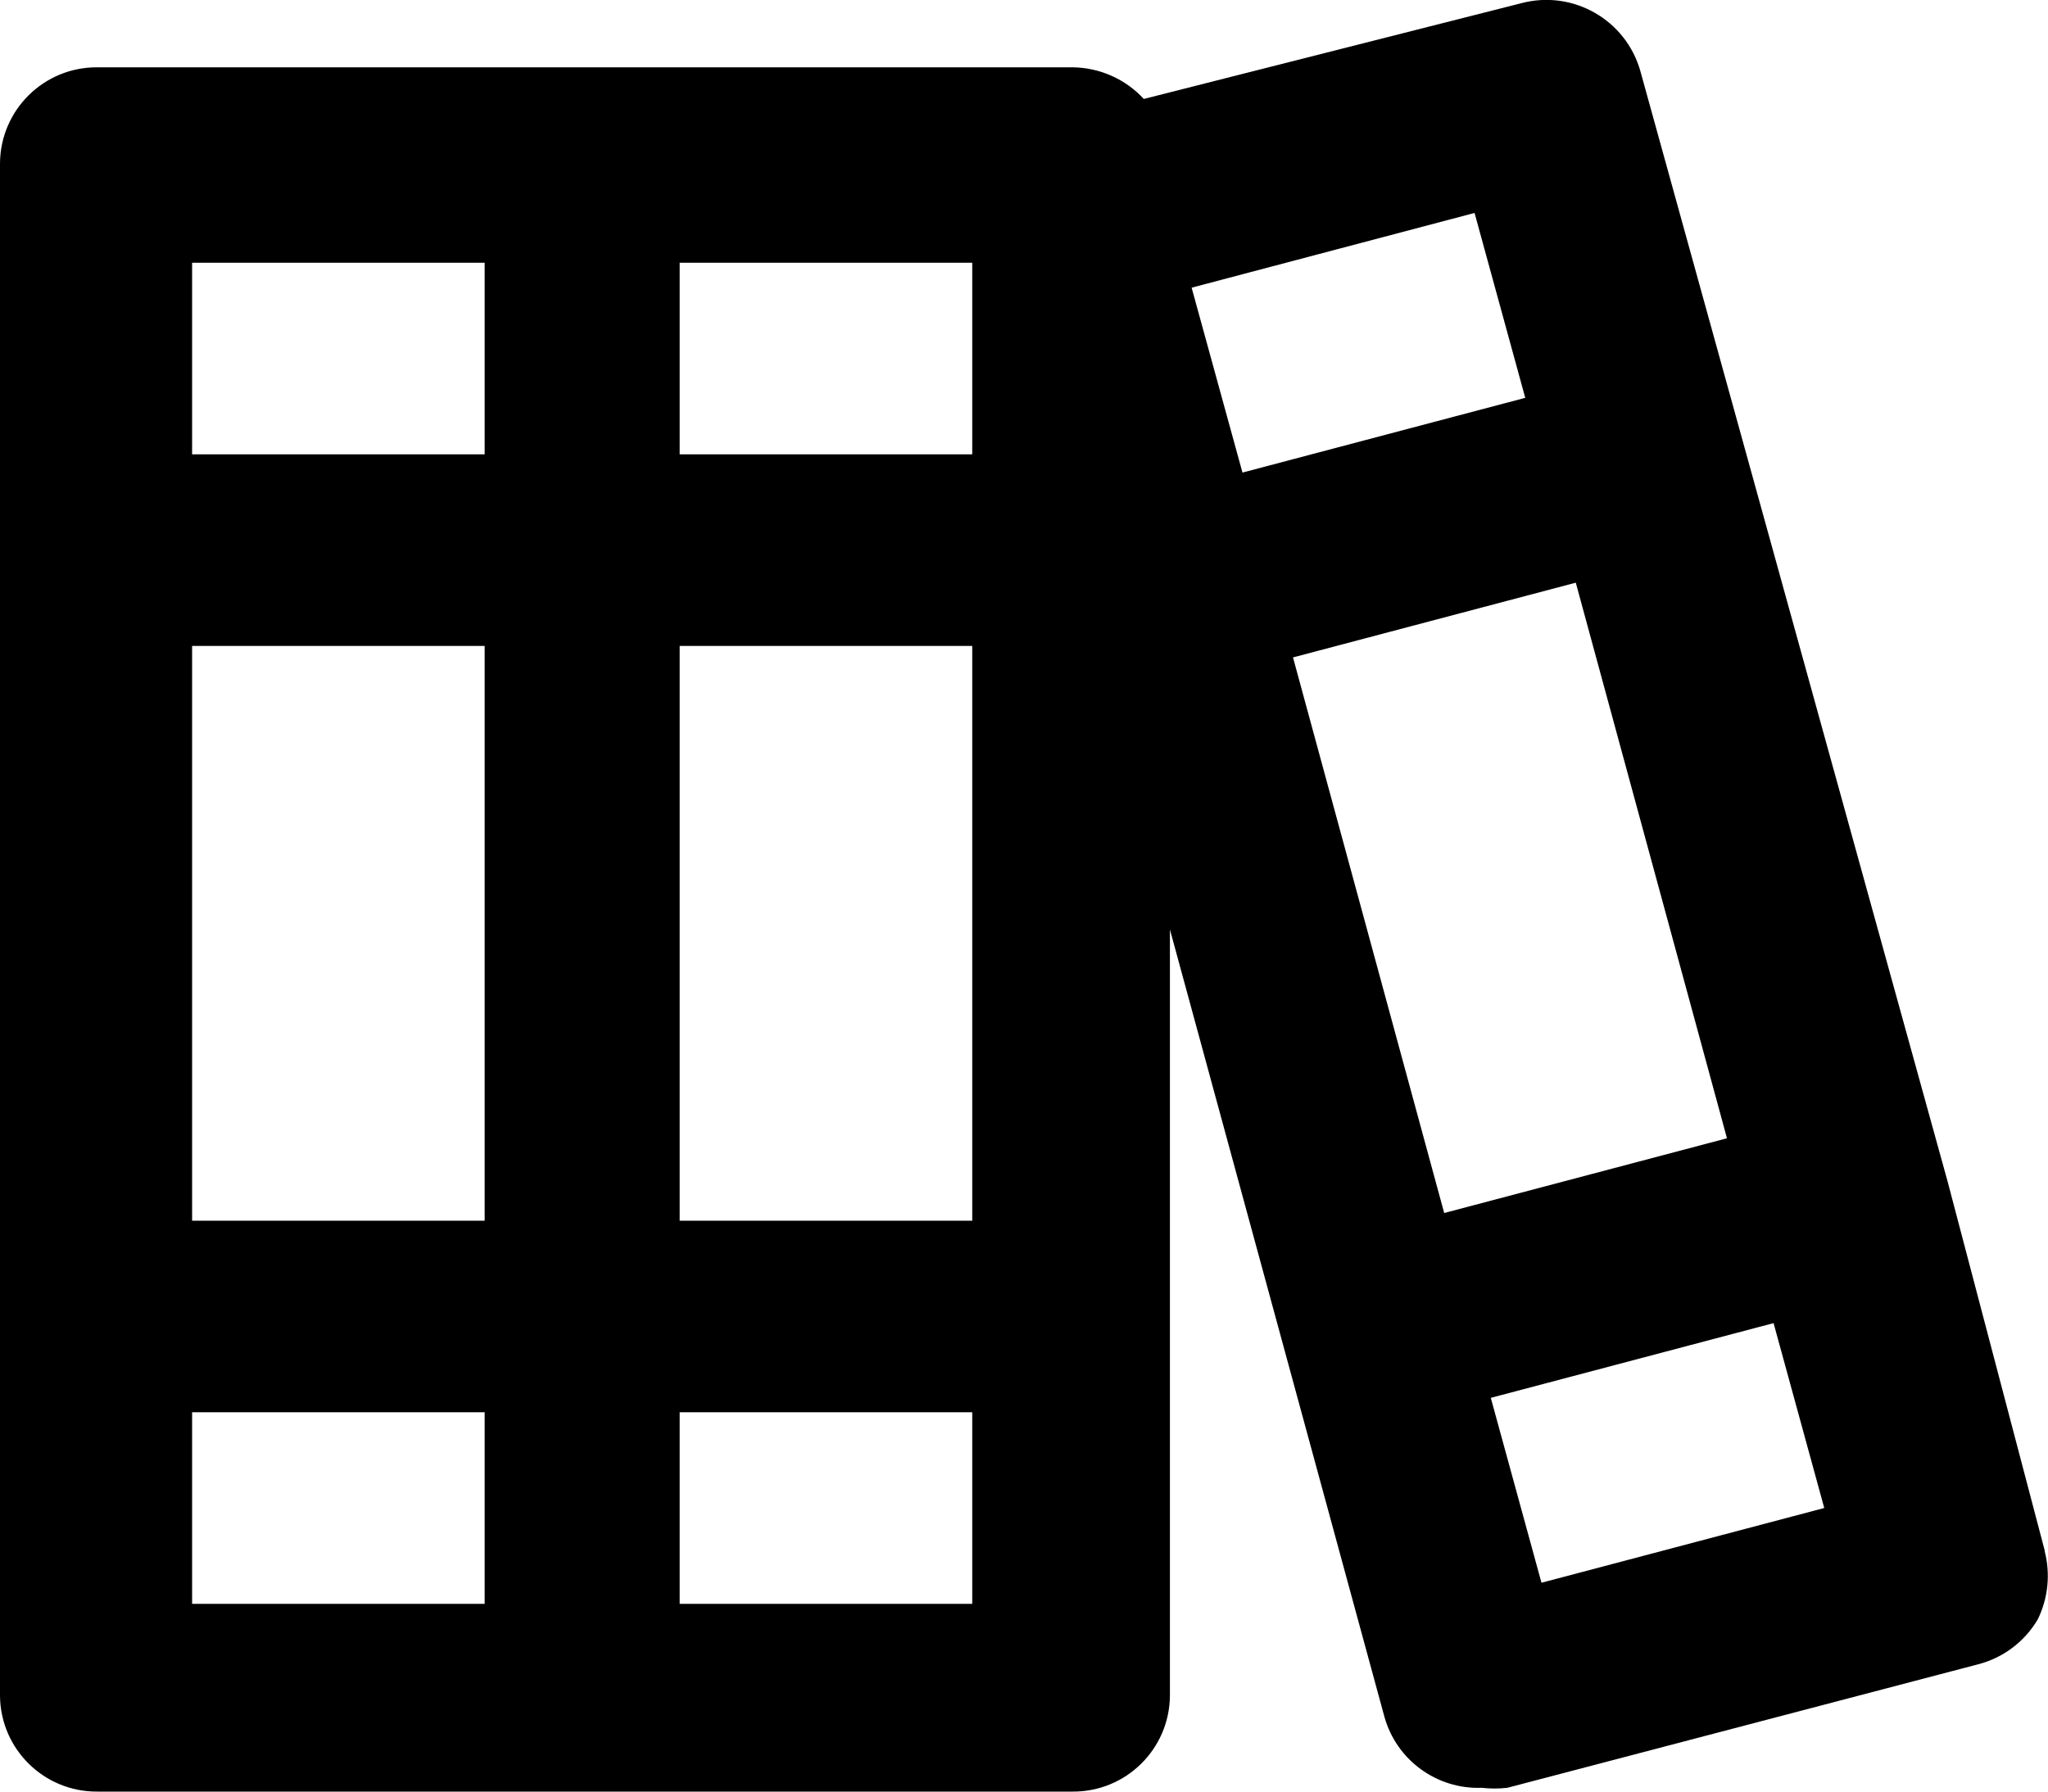
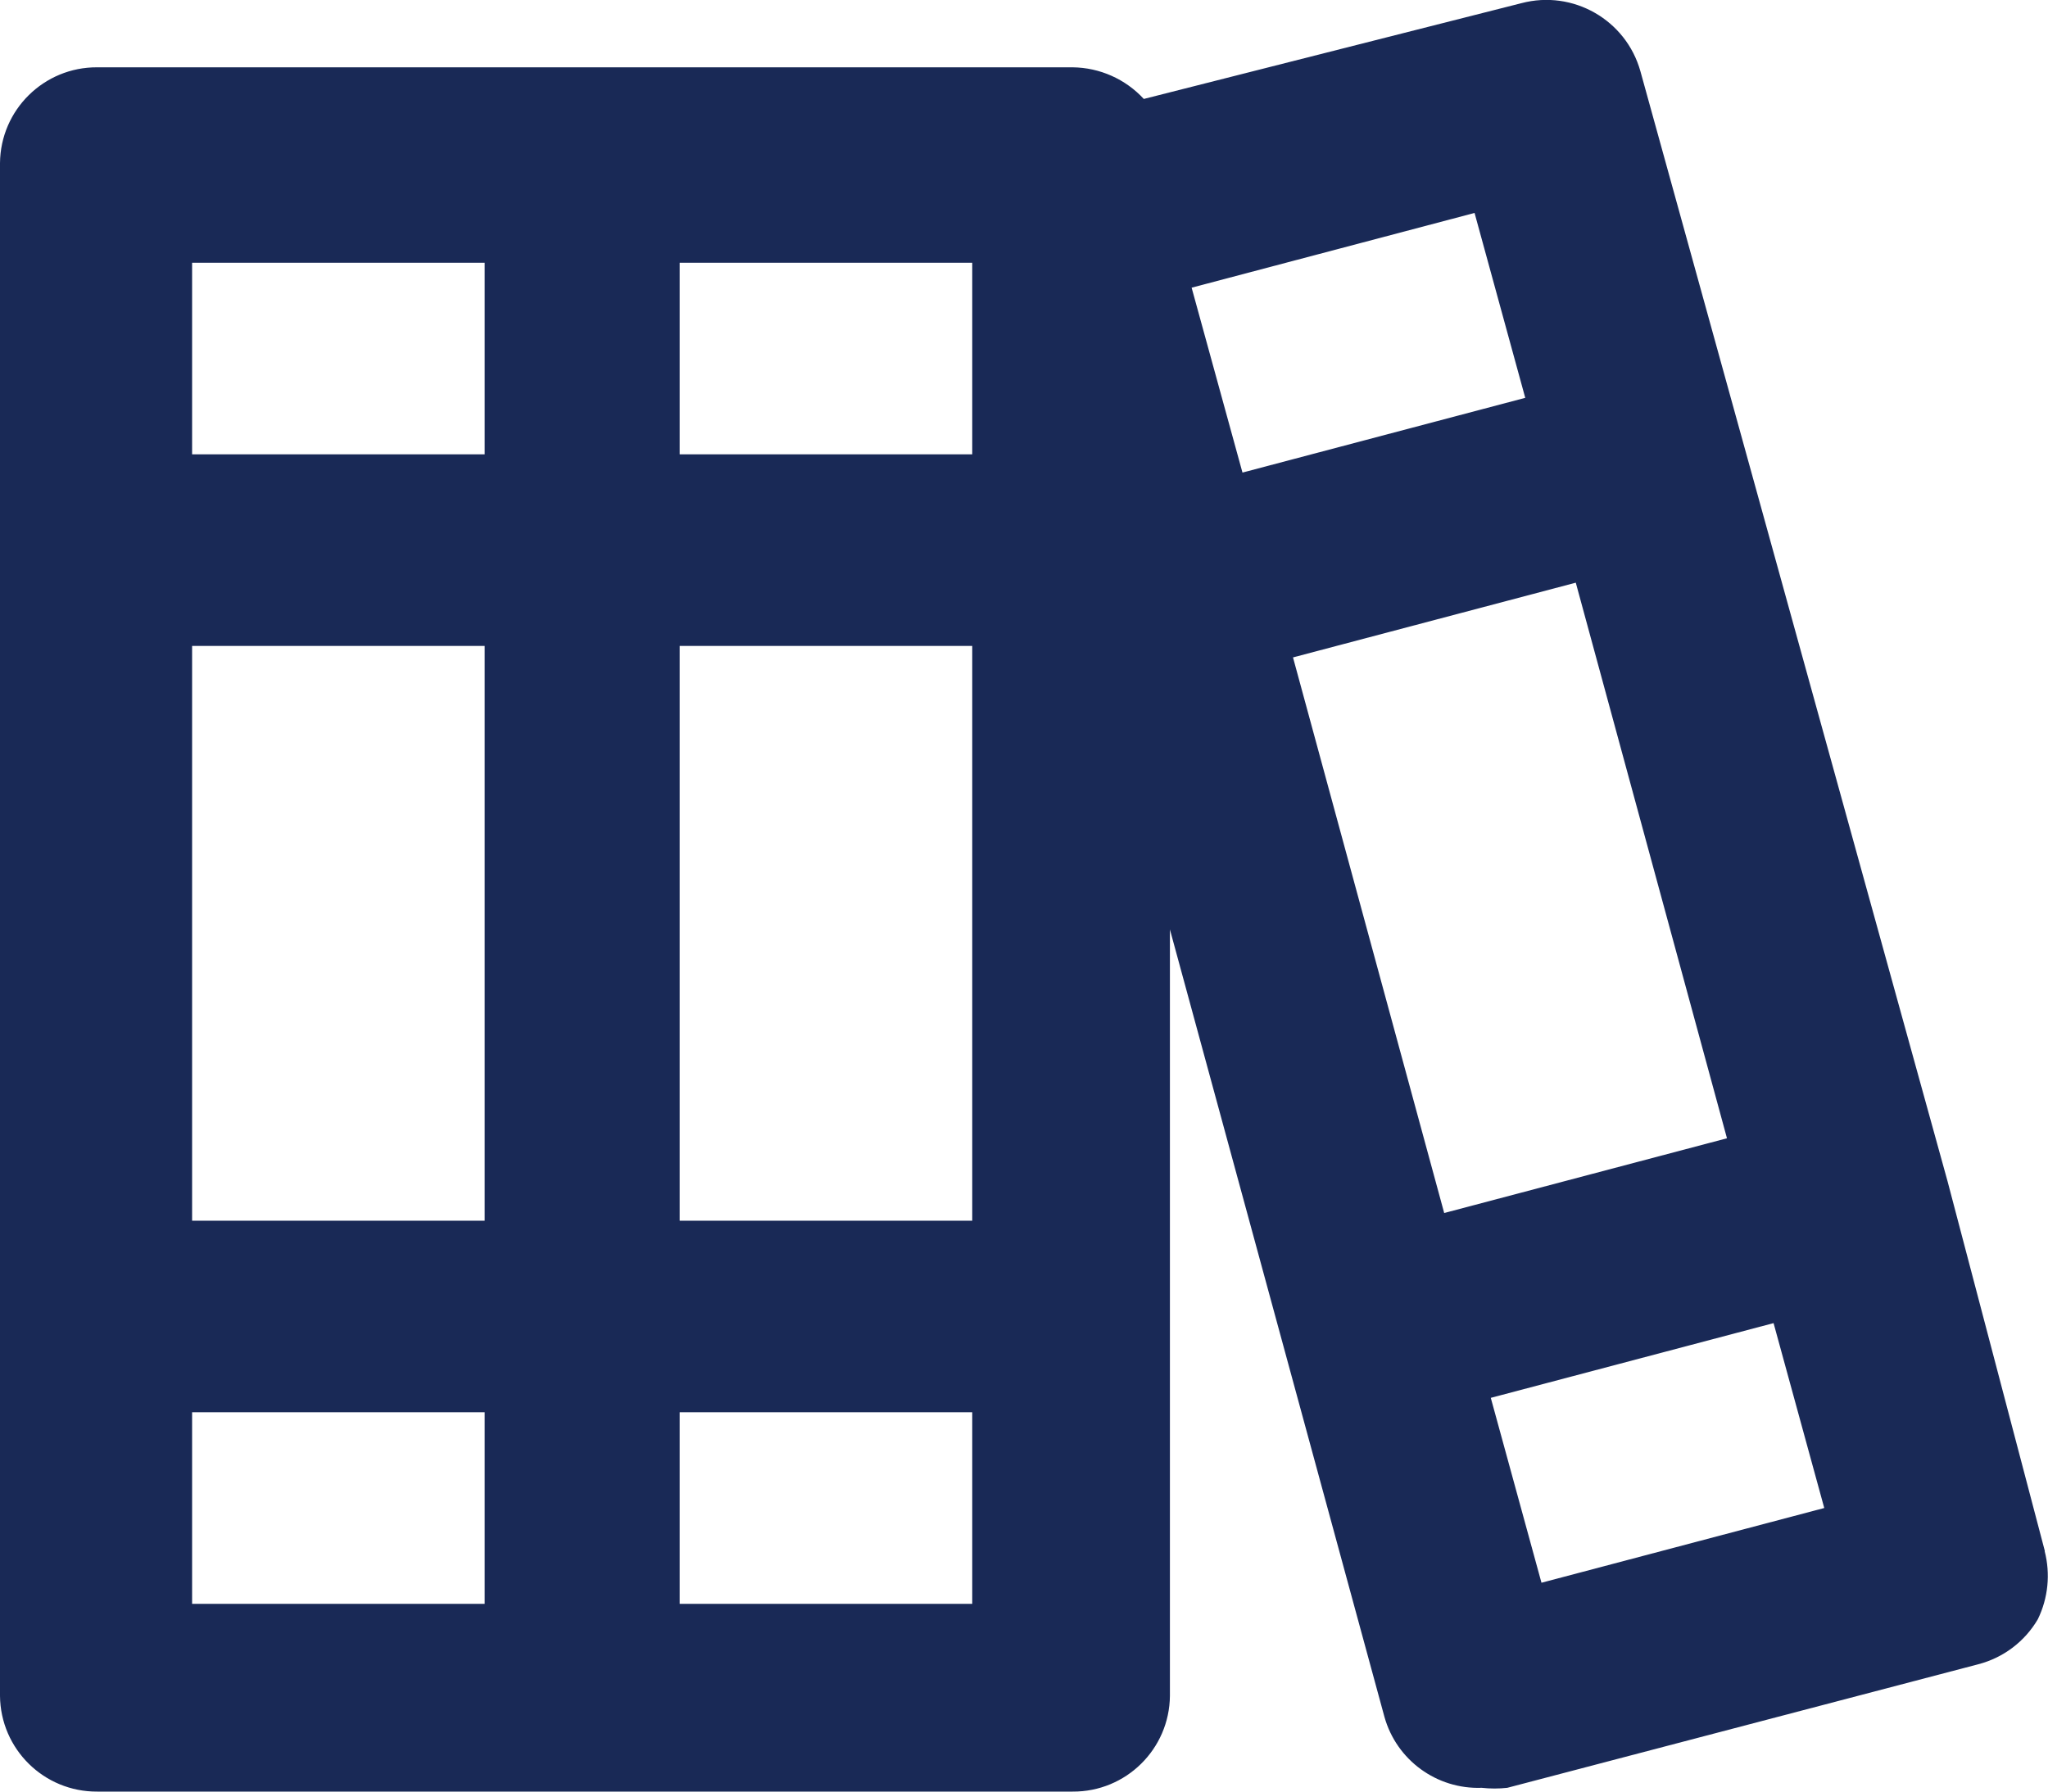
<svg xmlns="http://www.w3.org/2000/svg" width="40" height="35" viewBox="0 0 40 35">
  <defs>
-     <style>.l{fill:currentColor;}</style>
+     <style>.a{fill:#192956;}</style>
  </defs>
-   <path class="l" d="M41.439,32.93l-1.9-7.223h0l-6-21.689a1.908,1.908,0,0,0-2.324-1.329L23.84,4.56a1.919,1.919,0,0,0-1.39-.618H3.4A1.888,1.888,0,0,0,1.5,5.814V35.756a1.888,1.888,0,0,0,1.9,1.871H22.45a1.888,1.888,0,0,0,1.9-1.871V20.785l4.19,15.383a1.9,1.9,0,0,0,1.9,1.385,2.229,2.229,0,0,0,.5,0l9.2-2.414a1.9,1.9,0,0,0,1.162-.88,1.934,1.934,0,0,0,.133-1.329ZM10.966,33.959H5.252V30.216h5.714Zm0-7.485H5.252V15.246h5.714Zm0-14.971H5.252V7.76h5.714Zm9.523,22.456H14.775V30.216h5.714Zm0-7.485H14.775V15.246h5.714Zm0-14.971H14.775V7.76h5.714Zm4.285-3.256L30.3,6.787l.99,3.612-5.523,1.46Zm4.933,18.077L26.754,15.47l5.523-1.46L35.23,24.864Zm1.9,7.223-.99-3.612,5.523-1.46.99,3.612Z" transform="translate(-1.5 -2.627)" />
+   <path class="a" d="M41.439,32.93l-1.9-7.223h0l-6-21.689a1.908,1.908,0,0,0-2.324-1.329L23.84,4.56a1.919,1.919,0,0,0-1.39-.618H3.4A1.888,1.888,0,0,0,1.5,5.814V35.756a1.888,1.888,0,0,0,1.9,1.871H22.45a1.888,1.888,0,0,0,1.9-1.871V20.785l4.19,15.383a1.9,1.9,0,0,0,1.9,1.385,2.229,2.229,0,0,0,.5,0l9.2-2.414a1.9,1.9,0,0,0,1.162-.88,1.934,1.934,0,0,0,.133-1.329ZM10.966,33.959H5.252V30.216h5.714Zm0-7.485H5.252V15.246h5.714Zm0-14.971H5.252V7.76h5.714Zm9.523,22.456H14.775V30.216h5.714Zm0-7.485H14.775V15.246h5.714Zm0-14.971H14.775V7.76h5.714Zm4.285-3.256L30.3,6.787l.99,3.612-5.523,1.46Zm4.933,18.077L26.754,15.47l5.523-1.46L35.23,24.864Zm1.9,7.223-.99-3.612,5.523-1.46.99,3.612Z" transform="translate(-1.5 -2.627)" />
</svg>
